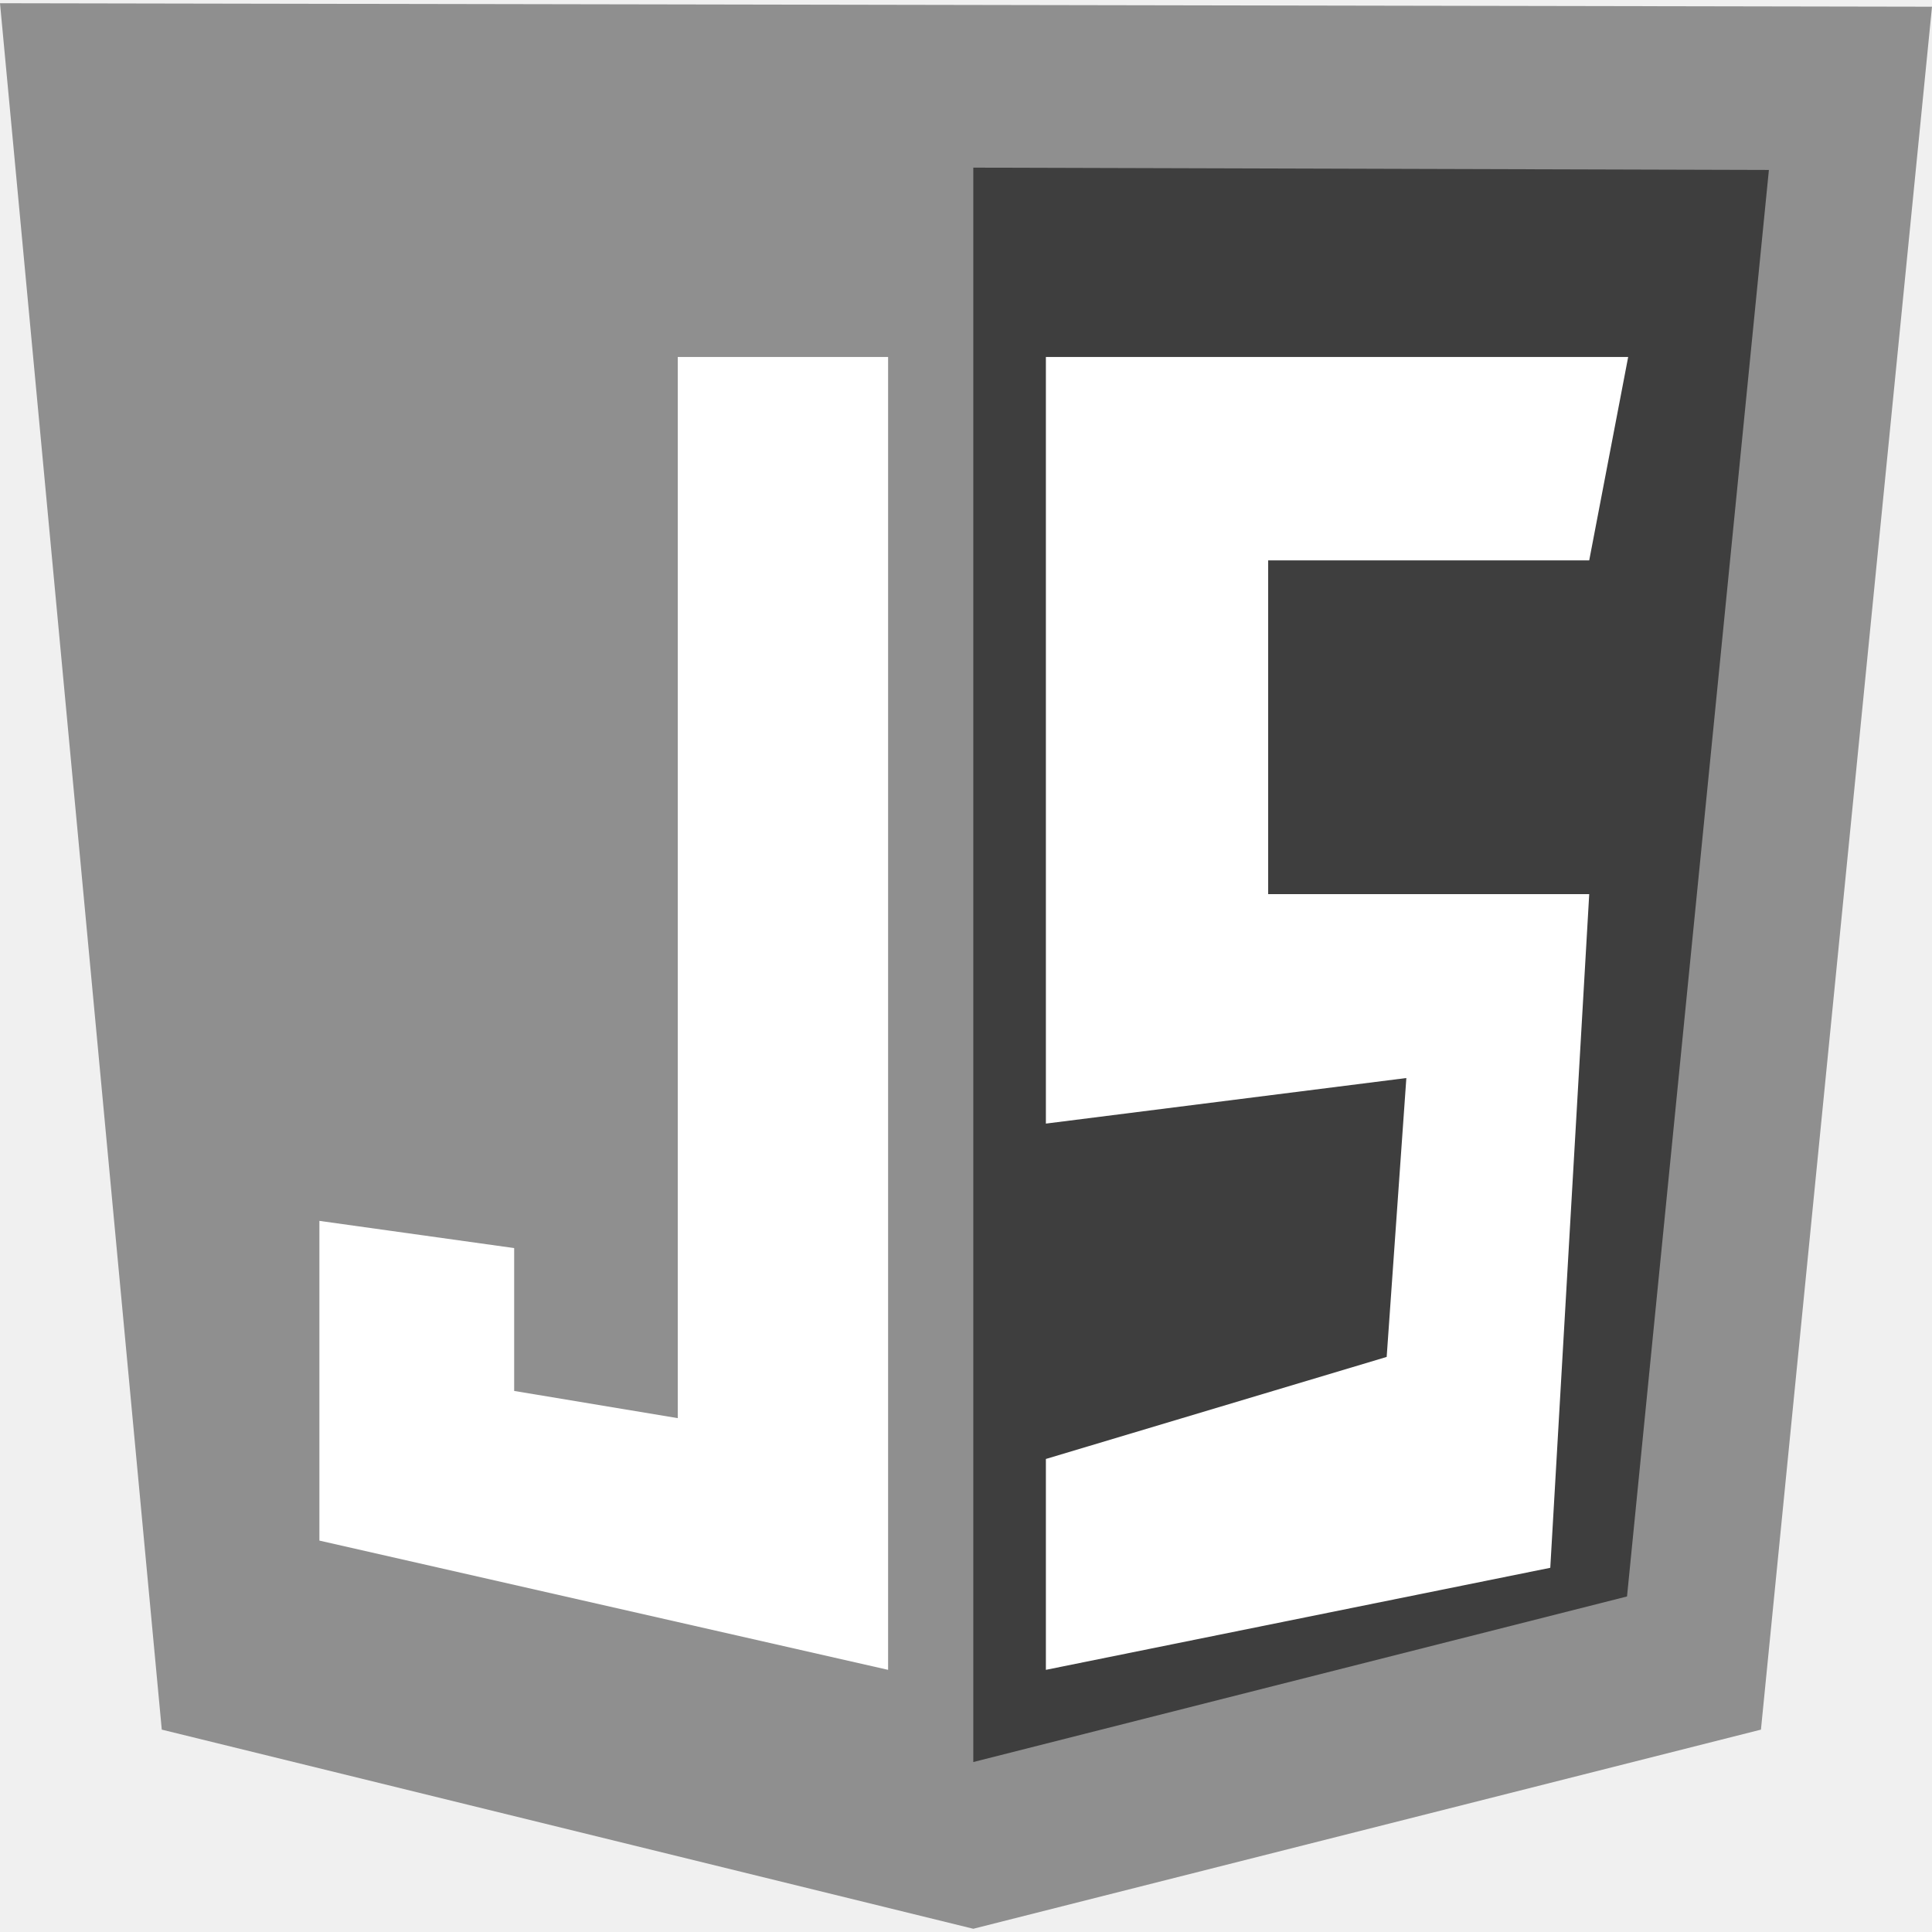
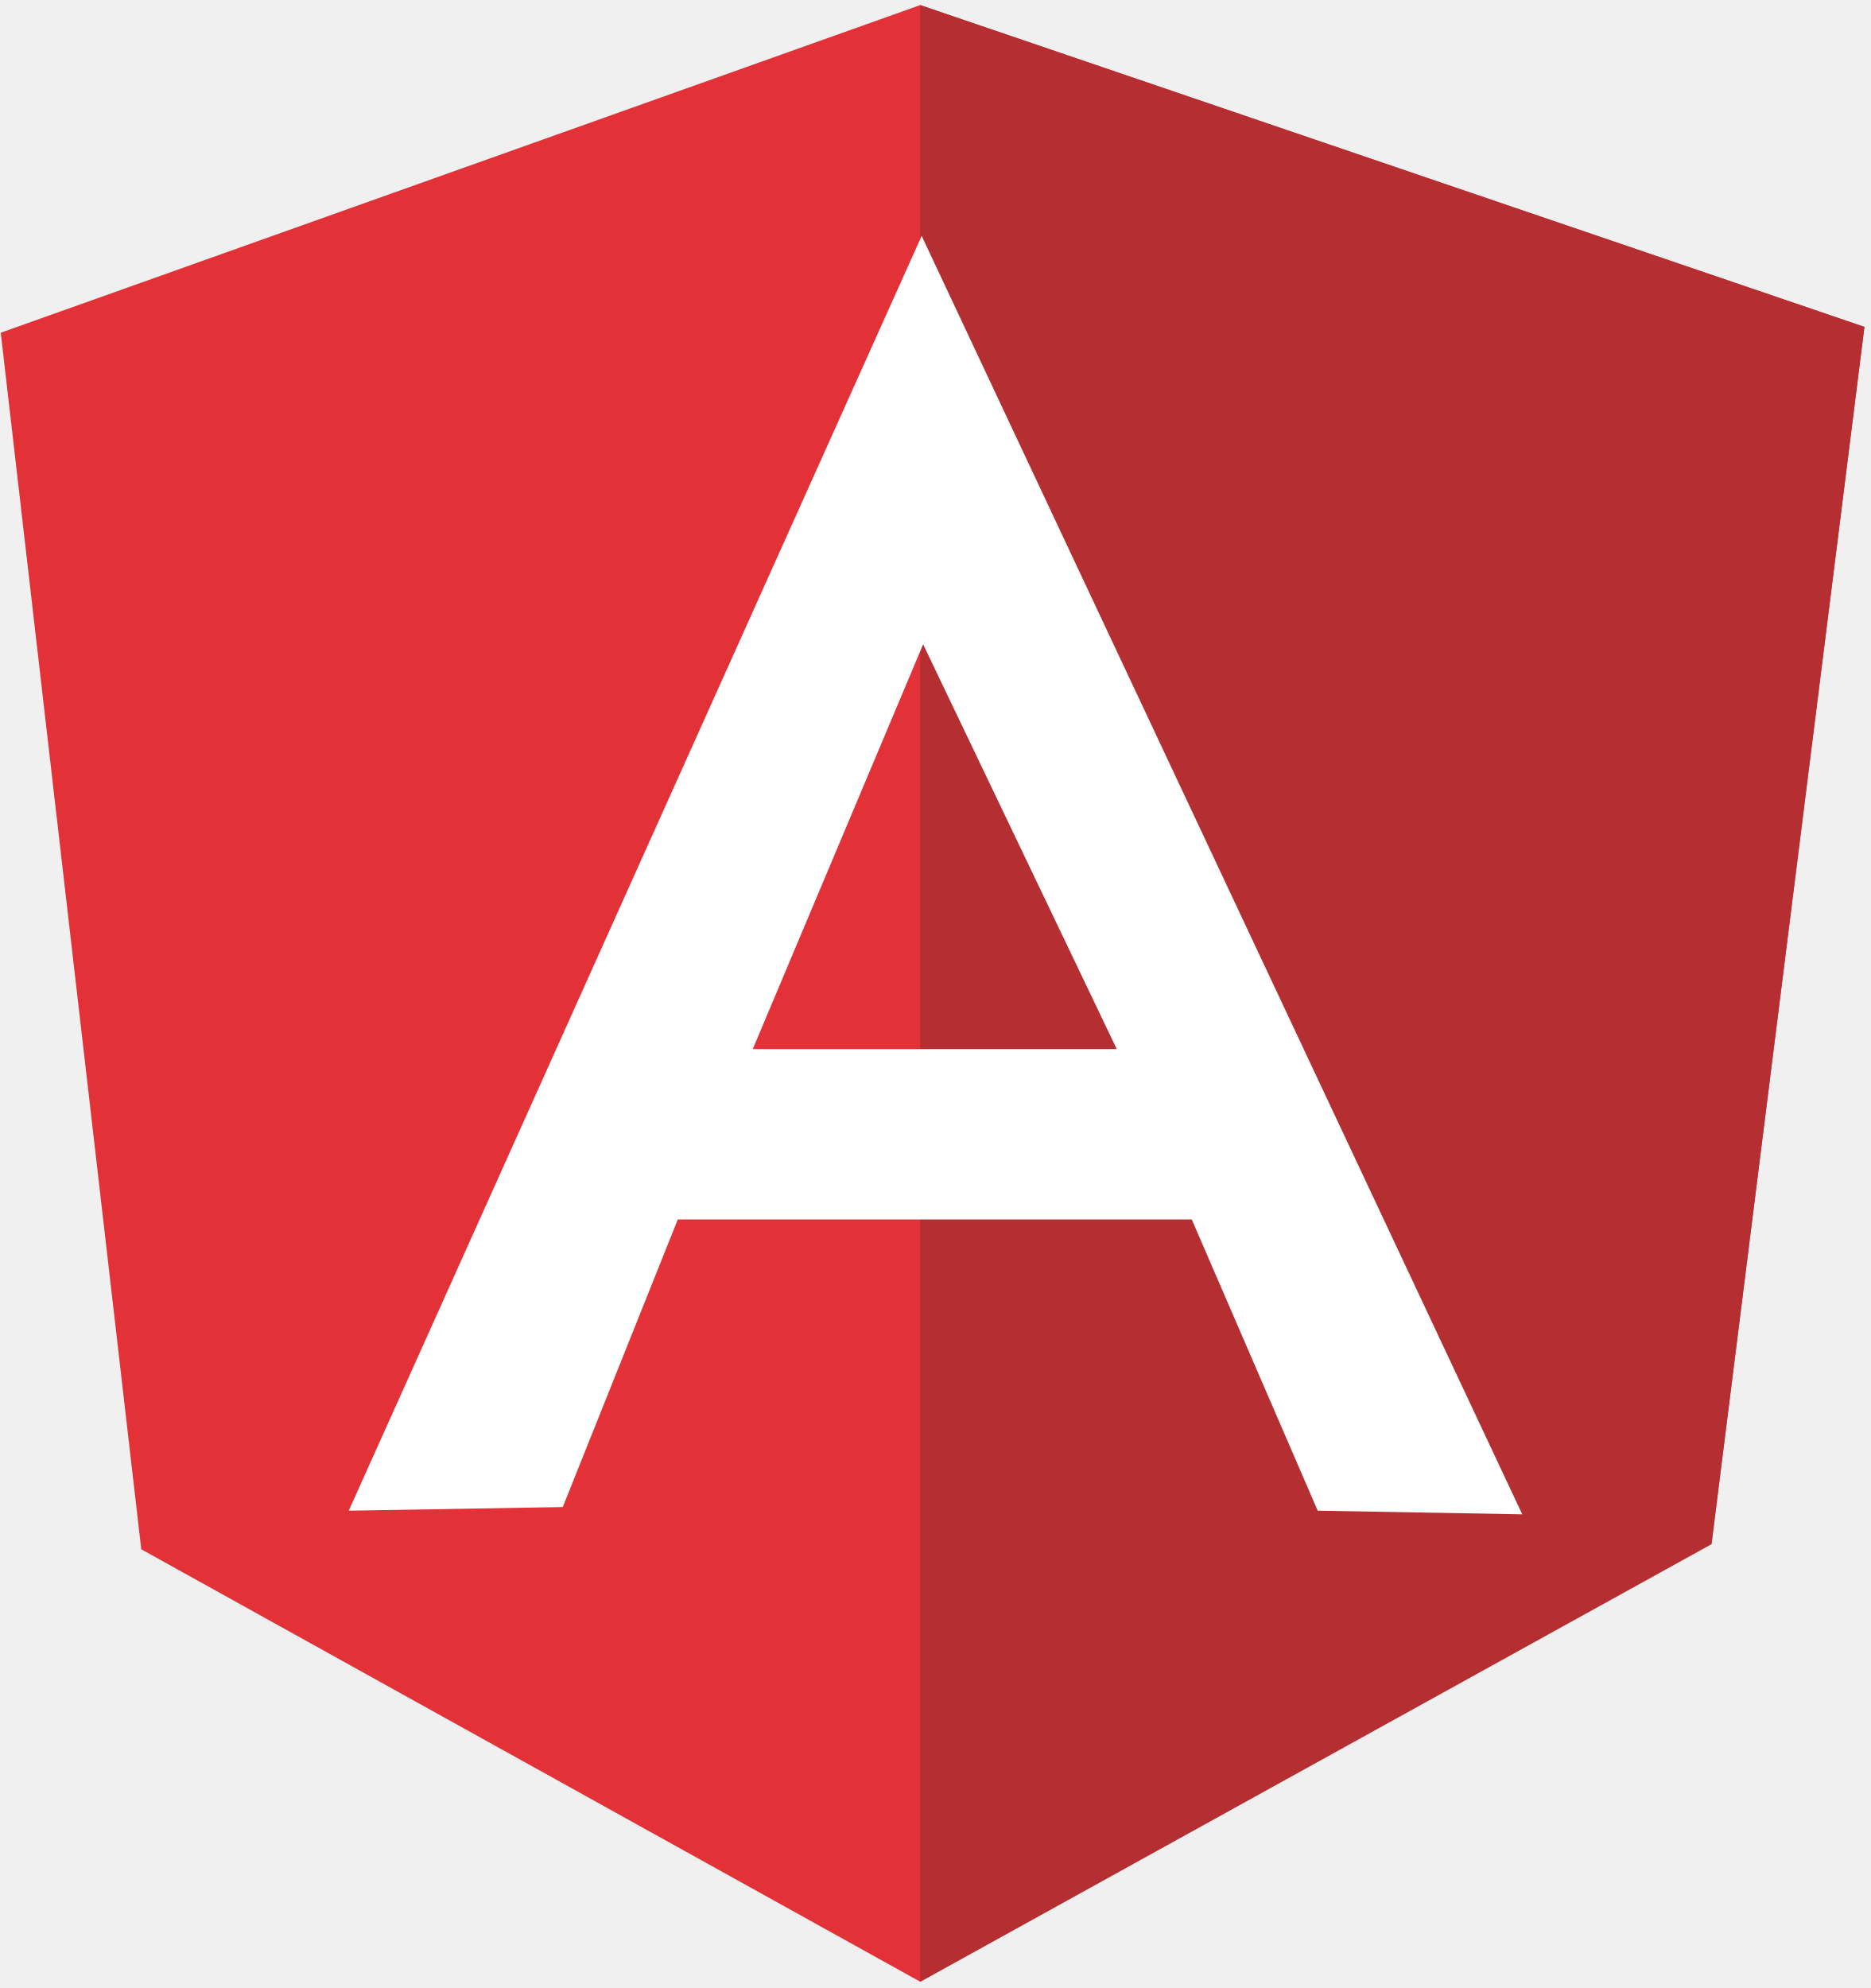
- <svg xmlns="http://www.w3.org/2000/svg" width="147" height="147" viewBox="0 0 147 147" fill="none">
-   <g clip-path="url(#clip0_106_24)">
-     <path d="M12.309 131.602L0 0.246L147 0.51L133.985 131.602L74.055 146.754L12.309 131.602Z" fill="#8F8F8F" />
-     <path d="M74.055 134.068V12.755L134.59 12.931L123.795 121.47L74.055 134.068Z" fill="#3E3E3E" />
-     <path d="M67.573 27.16H51.569V107.903L39.121 105.832V94.963L24.302 92.893V117.219L67.573 127.053V27.16ZM79.578 27.16H123.883L120.919 42.636H96.491V68.031H120.919L117.956 119.289L79.578 127.053V111.008L105.508 103.244L107.005 82.024L79.578 85.491V27.16Z" fill="white" />
-   </g>
-   <defs>
-     <clipPath id="clip0_106_24">
-       <rect width="147" height="147" fill="white" />
-     </clipPath>
-   </defs>
+ <svg xmlns="http://www.w3.org/2000/svg" width="2353" height="2500" viewBox="0 0 256 272" preserveAspectRatio="xMidYMid">
+   <path d="M.1 45.522L125.908.697l129.196 44.028-20.919 166.45-108.277 59.966-106.583-59.169L.1 45.522z" fill="#E23237" />
+   <path d="M255.104 44.725L125.908.697v270.444l108.277-59.866 20.919-166.55z" fill="#B52E31" />
+   <path d="M126.107 32.274L47.714 206.693l29.285-.498 15.739-39.347h70.325l17.233 39.845 27.99.498-82.179-174.917zm.2 55.882l26.496 55.383h-49.806l23.31-55.383z" fill="#FFF" />
</svg>
